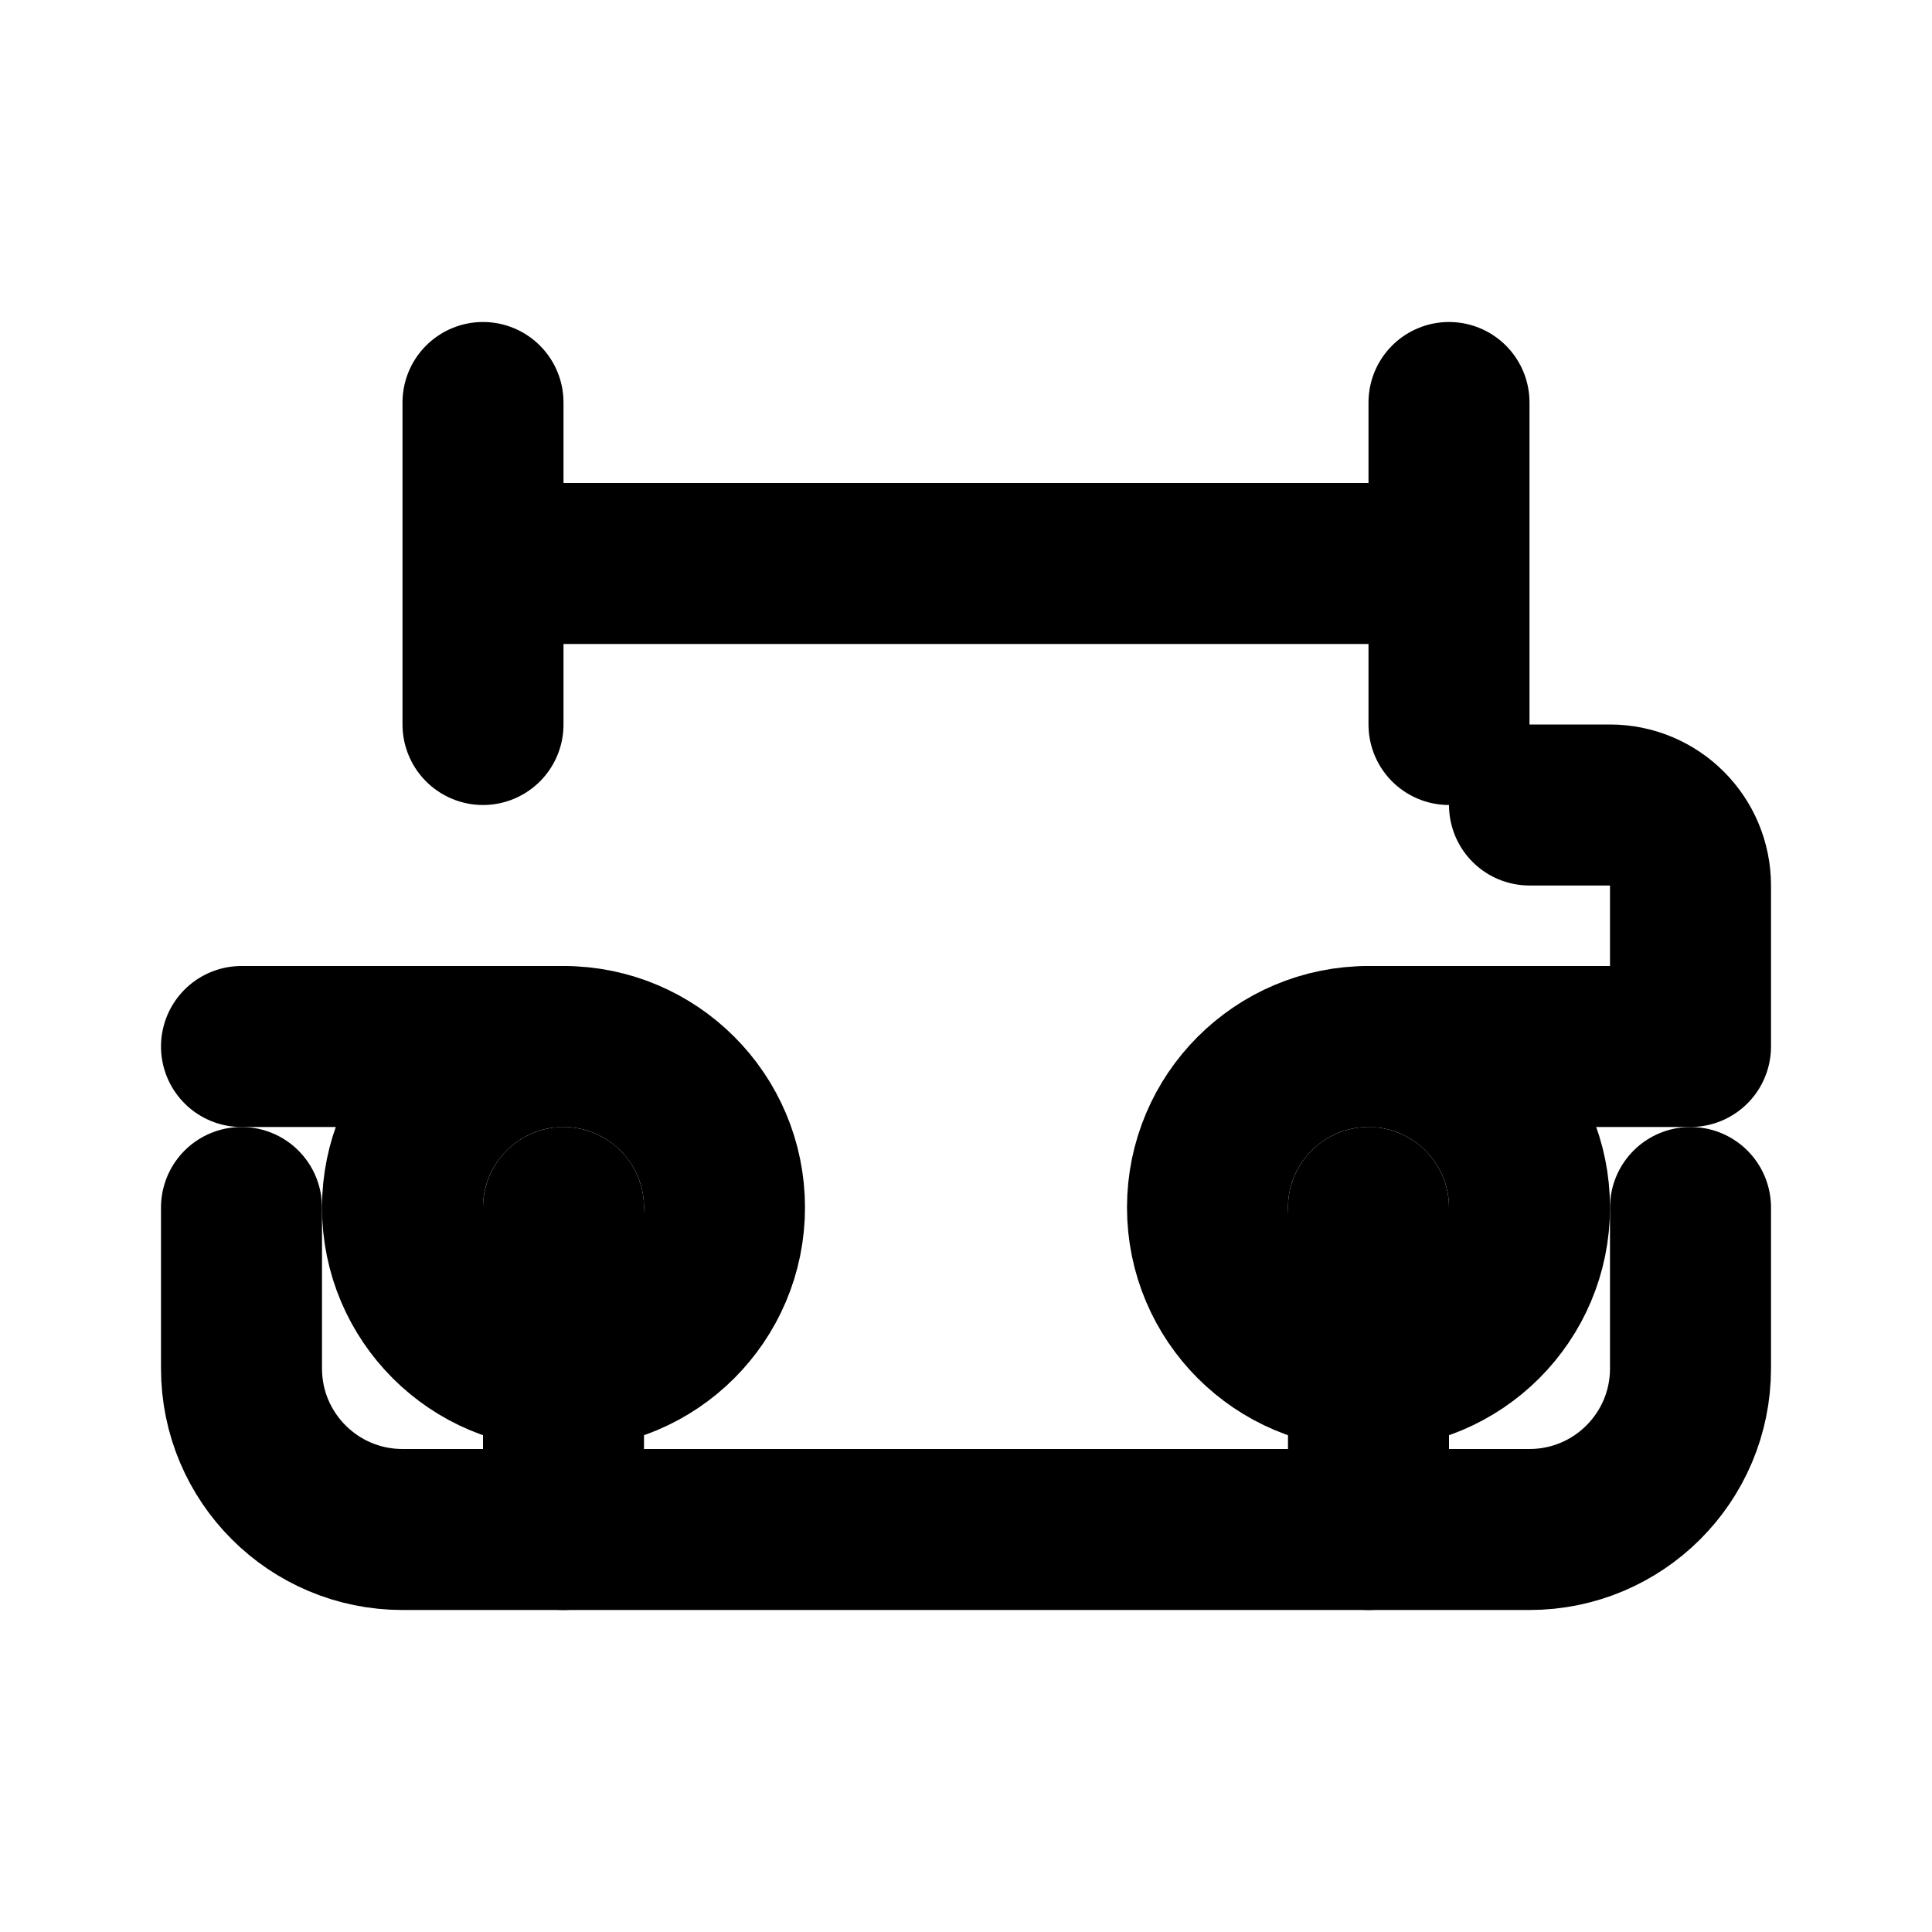
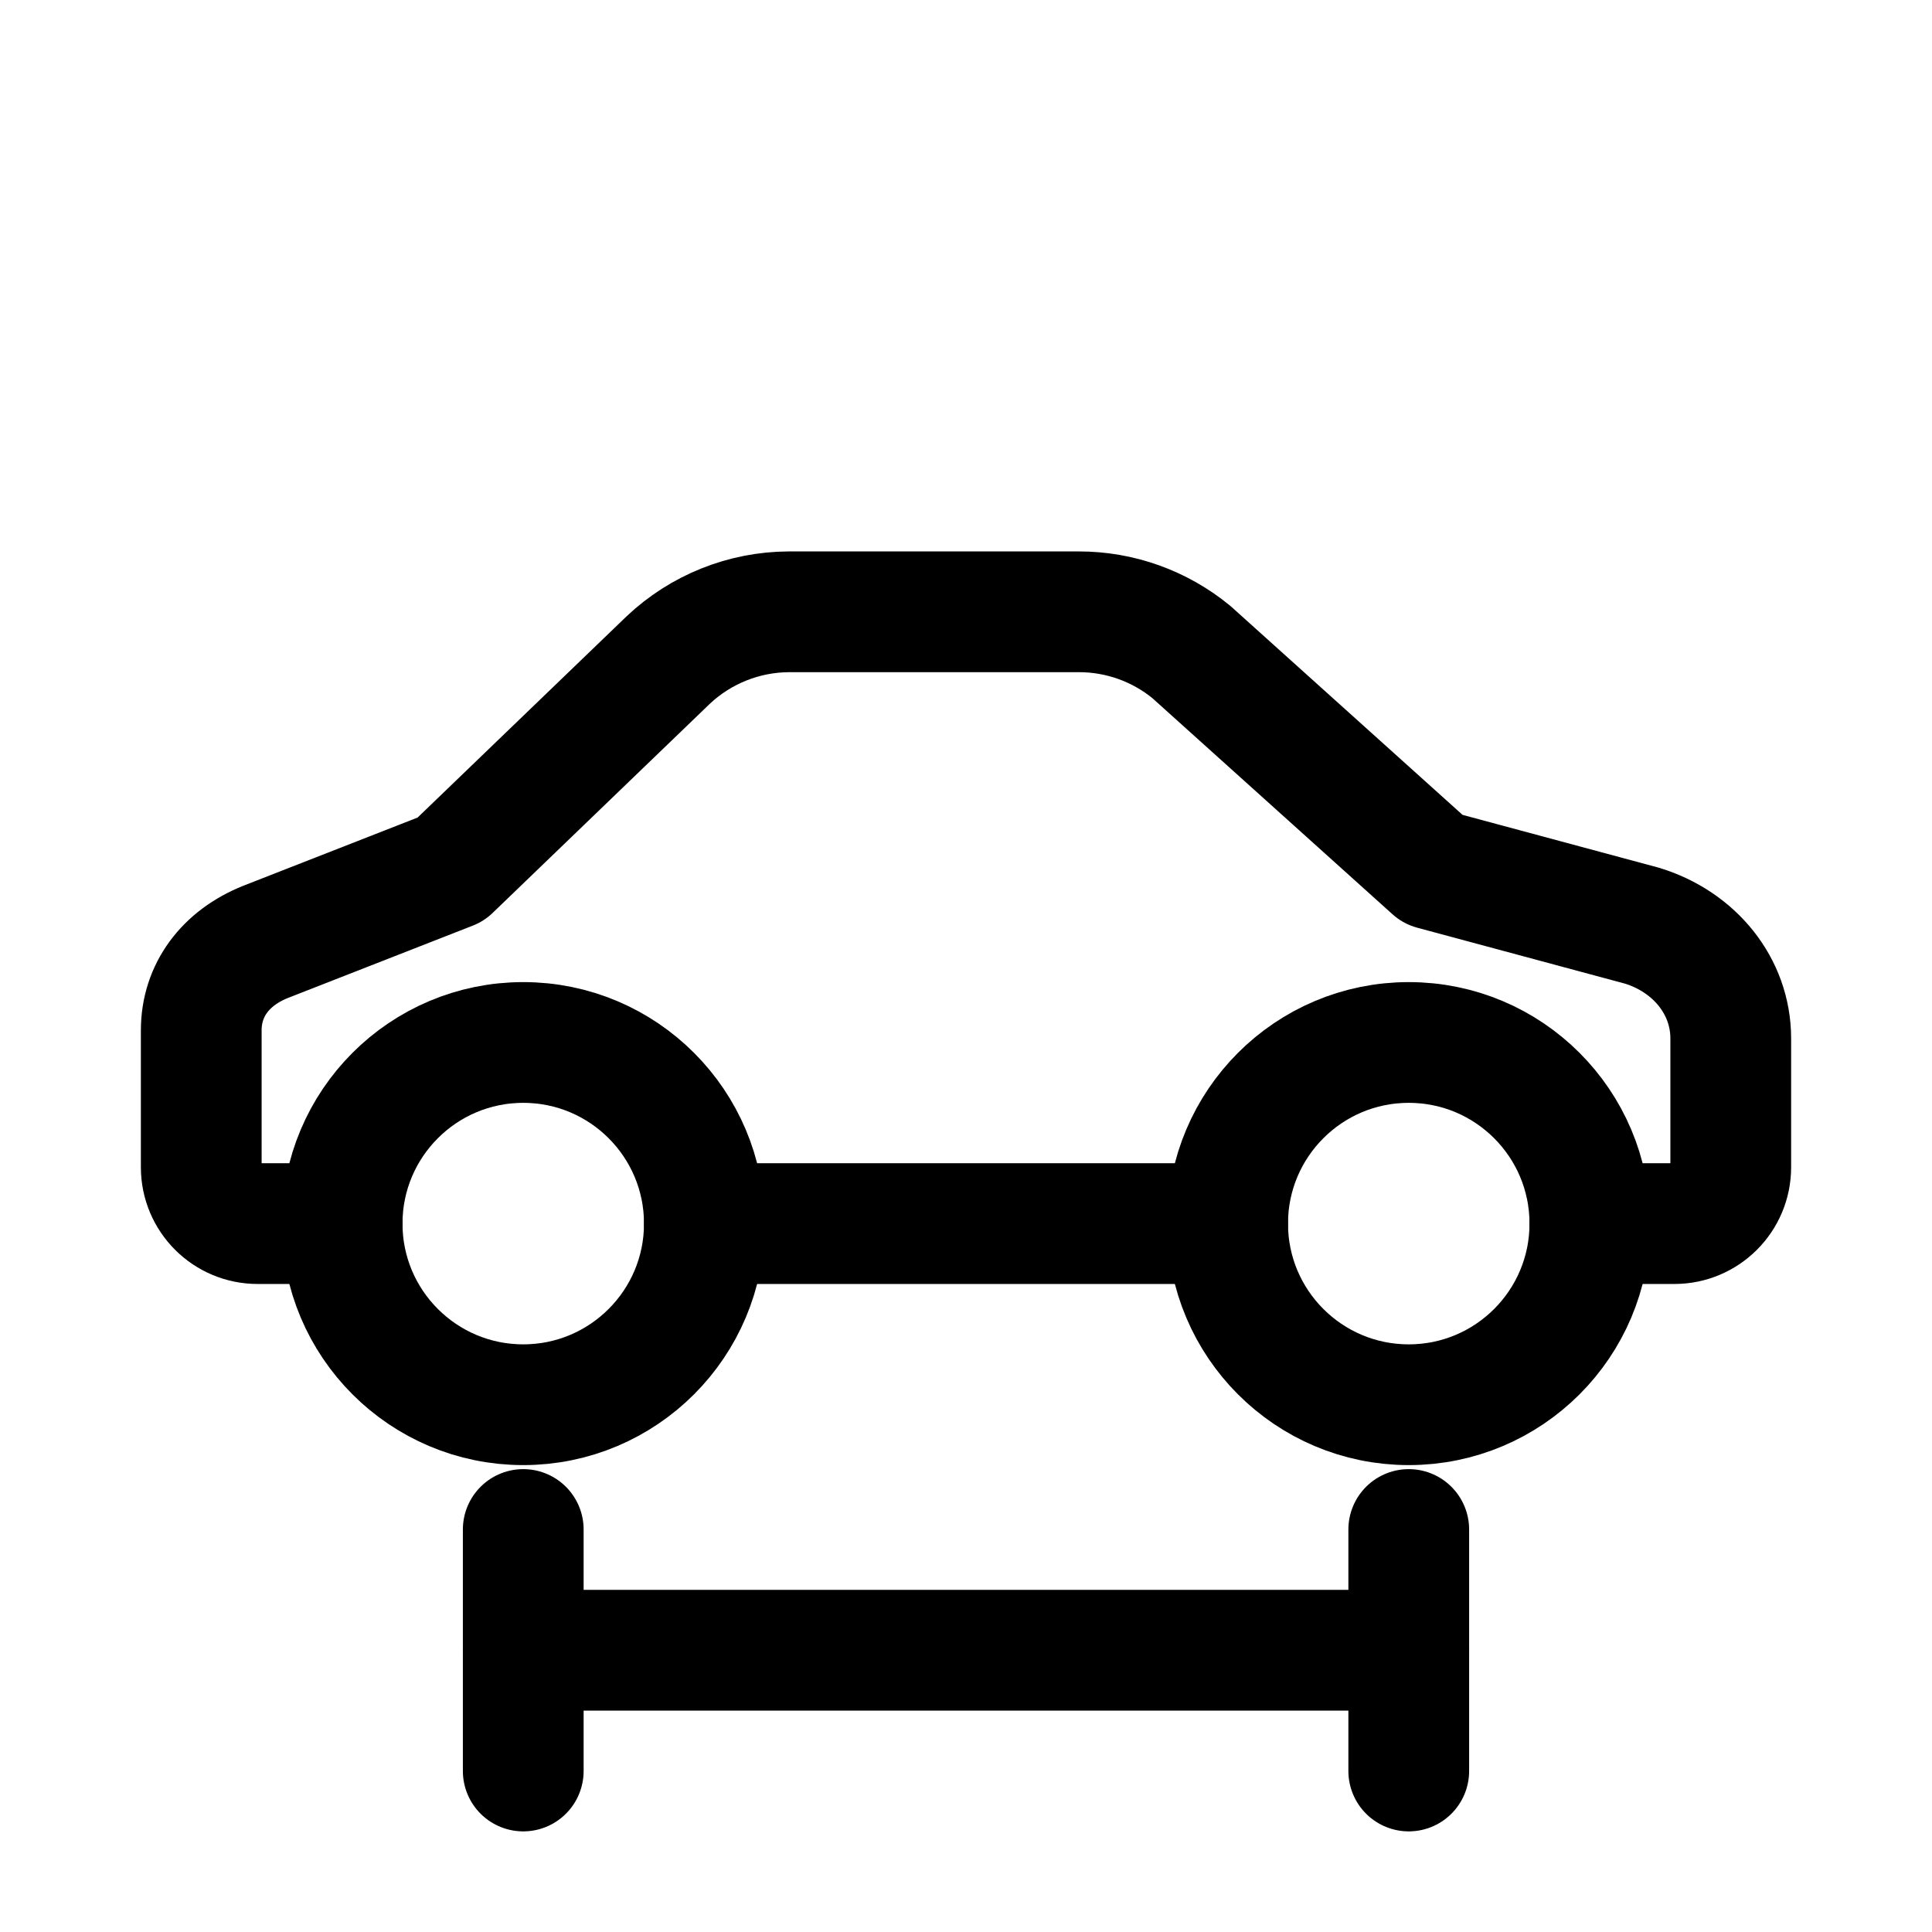
- <svg xmlns="http://www.w3.org/2000/svg" viewBox="0 0 24 24" fill="none" stroke="currentColor" stroke-width="2" stroke-linecap="round" stroke-linejoin="round">
-   <path d="M3 15v2a2 2 0 0 0 2 2h14a2 2 0 0 0 2-2v-2" />
-   <path d="M19 10h1a1 1 0 0 1 1 1v2h-4" />
-   <path d="M3 13h4" />
-   <path d="M7 19v-4m10 4v-4" />
-   <circle cx="7" cy="15" r="2" />
-   <circle cx="17" cy="15" r="2" />
-   <path d="M7 7h10" />
-   <line x1="6" y1="9" x2="6" y2="5" />
-   <line x1="18" y1="9" x2="18" y2="5" />
+ <svg xmlns="http://www.w3.org/2000/svg" viewBox="0 0 24 24" fill="none" stroke="currentColor" stroke-width="1.5" stroke-linecap="round" stroke-linejoin="round">
+   <path d="M19.75 15.2h1.05a.7.7 0 0 0 .7-.7v-1.6c0-.65-.45-1.2-1.1-1.4l-2.6-.7-3-2.7a2.2 2.2 0 0 0-1.4-.5H9.8a2.2 2.2 0 0 0-1.5.6L5.6 10.8l-2.3.9c-.5.2-.8.6-.8 1.1v1.7a.7.7 0 0 0 .7.7h1.05" />
+   <path d="M8.75 15.2h6.5" />
+   <circle cx="6.5" cy="15.2" r="2.25" />
+   <circle cx="17.5" cy="15.2" r="2.25" />
+   <path d="M6.5 20.5h11" />
+   <path d="M6.5 19v3" />
+   <path d="M17.5 19v3" />
</svg>
